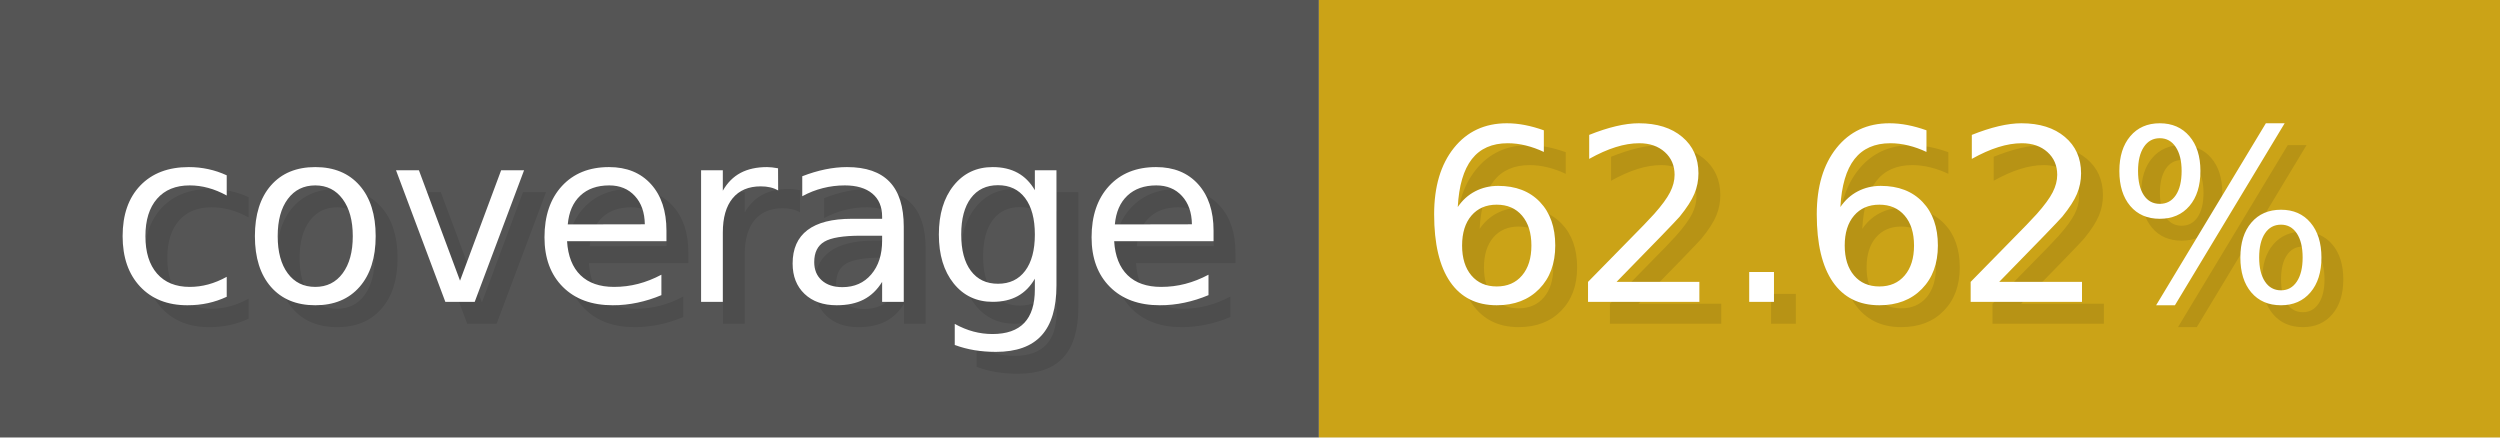
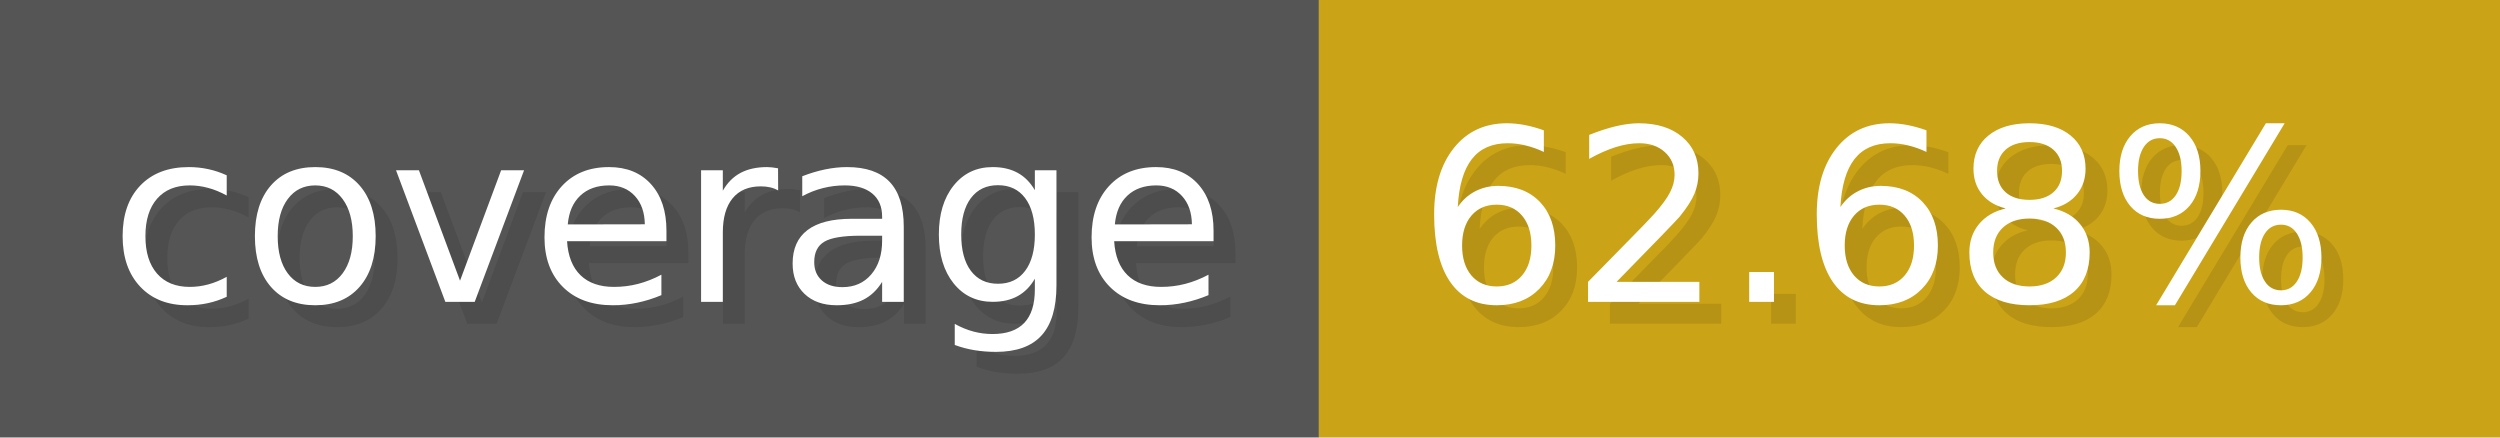
- <svg xmlns="http://www.w3.org/2000/svg" width="114.3" height="20" viewBox="0 0 1143 200" role="img" aria-label="coverage: 62.62%">
+ <svg xmlns="http://www.w3.org/2000/svg" width="114.3" height="20" viewBox="0 0 1143 200" role="img" aria-label="coverage: 62.68%">
  <g>
    <rect fill="#555" width="603" height="200" />
    <rect fill="#cba317" x="603" width="540" height="200" />
  </g>
  <g aria-hidden="true" fill="#fff" text-anchor="start" font-family="Verdana,DejaVu Sans,sans-serif" font-size="110">
    <text x="60" y="148" textLength="503" fill="#000" opacity="0.1">coverage</text>
    <text x="50" y="138" textLength="503">coverage</text>
-     <text x="658" y="148" textLength="440" fill="#000" opacity="0.1">62.62%</text>
-     <text x="648" y="138" textLength="440">62.62%</text>
+     <text x="658" y="148" textLength="440" fill="#000" opacity="0.1">62.68%</text>
+     <text x="648" y="138" textLength="440">62.68%</text>
  </g>
</svg>
